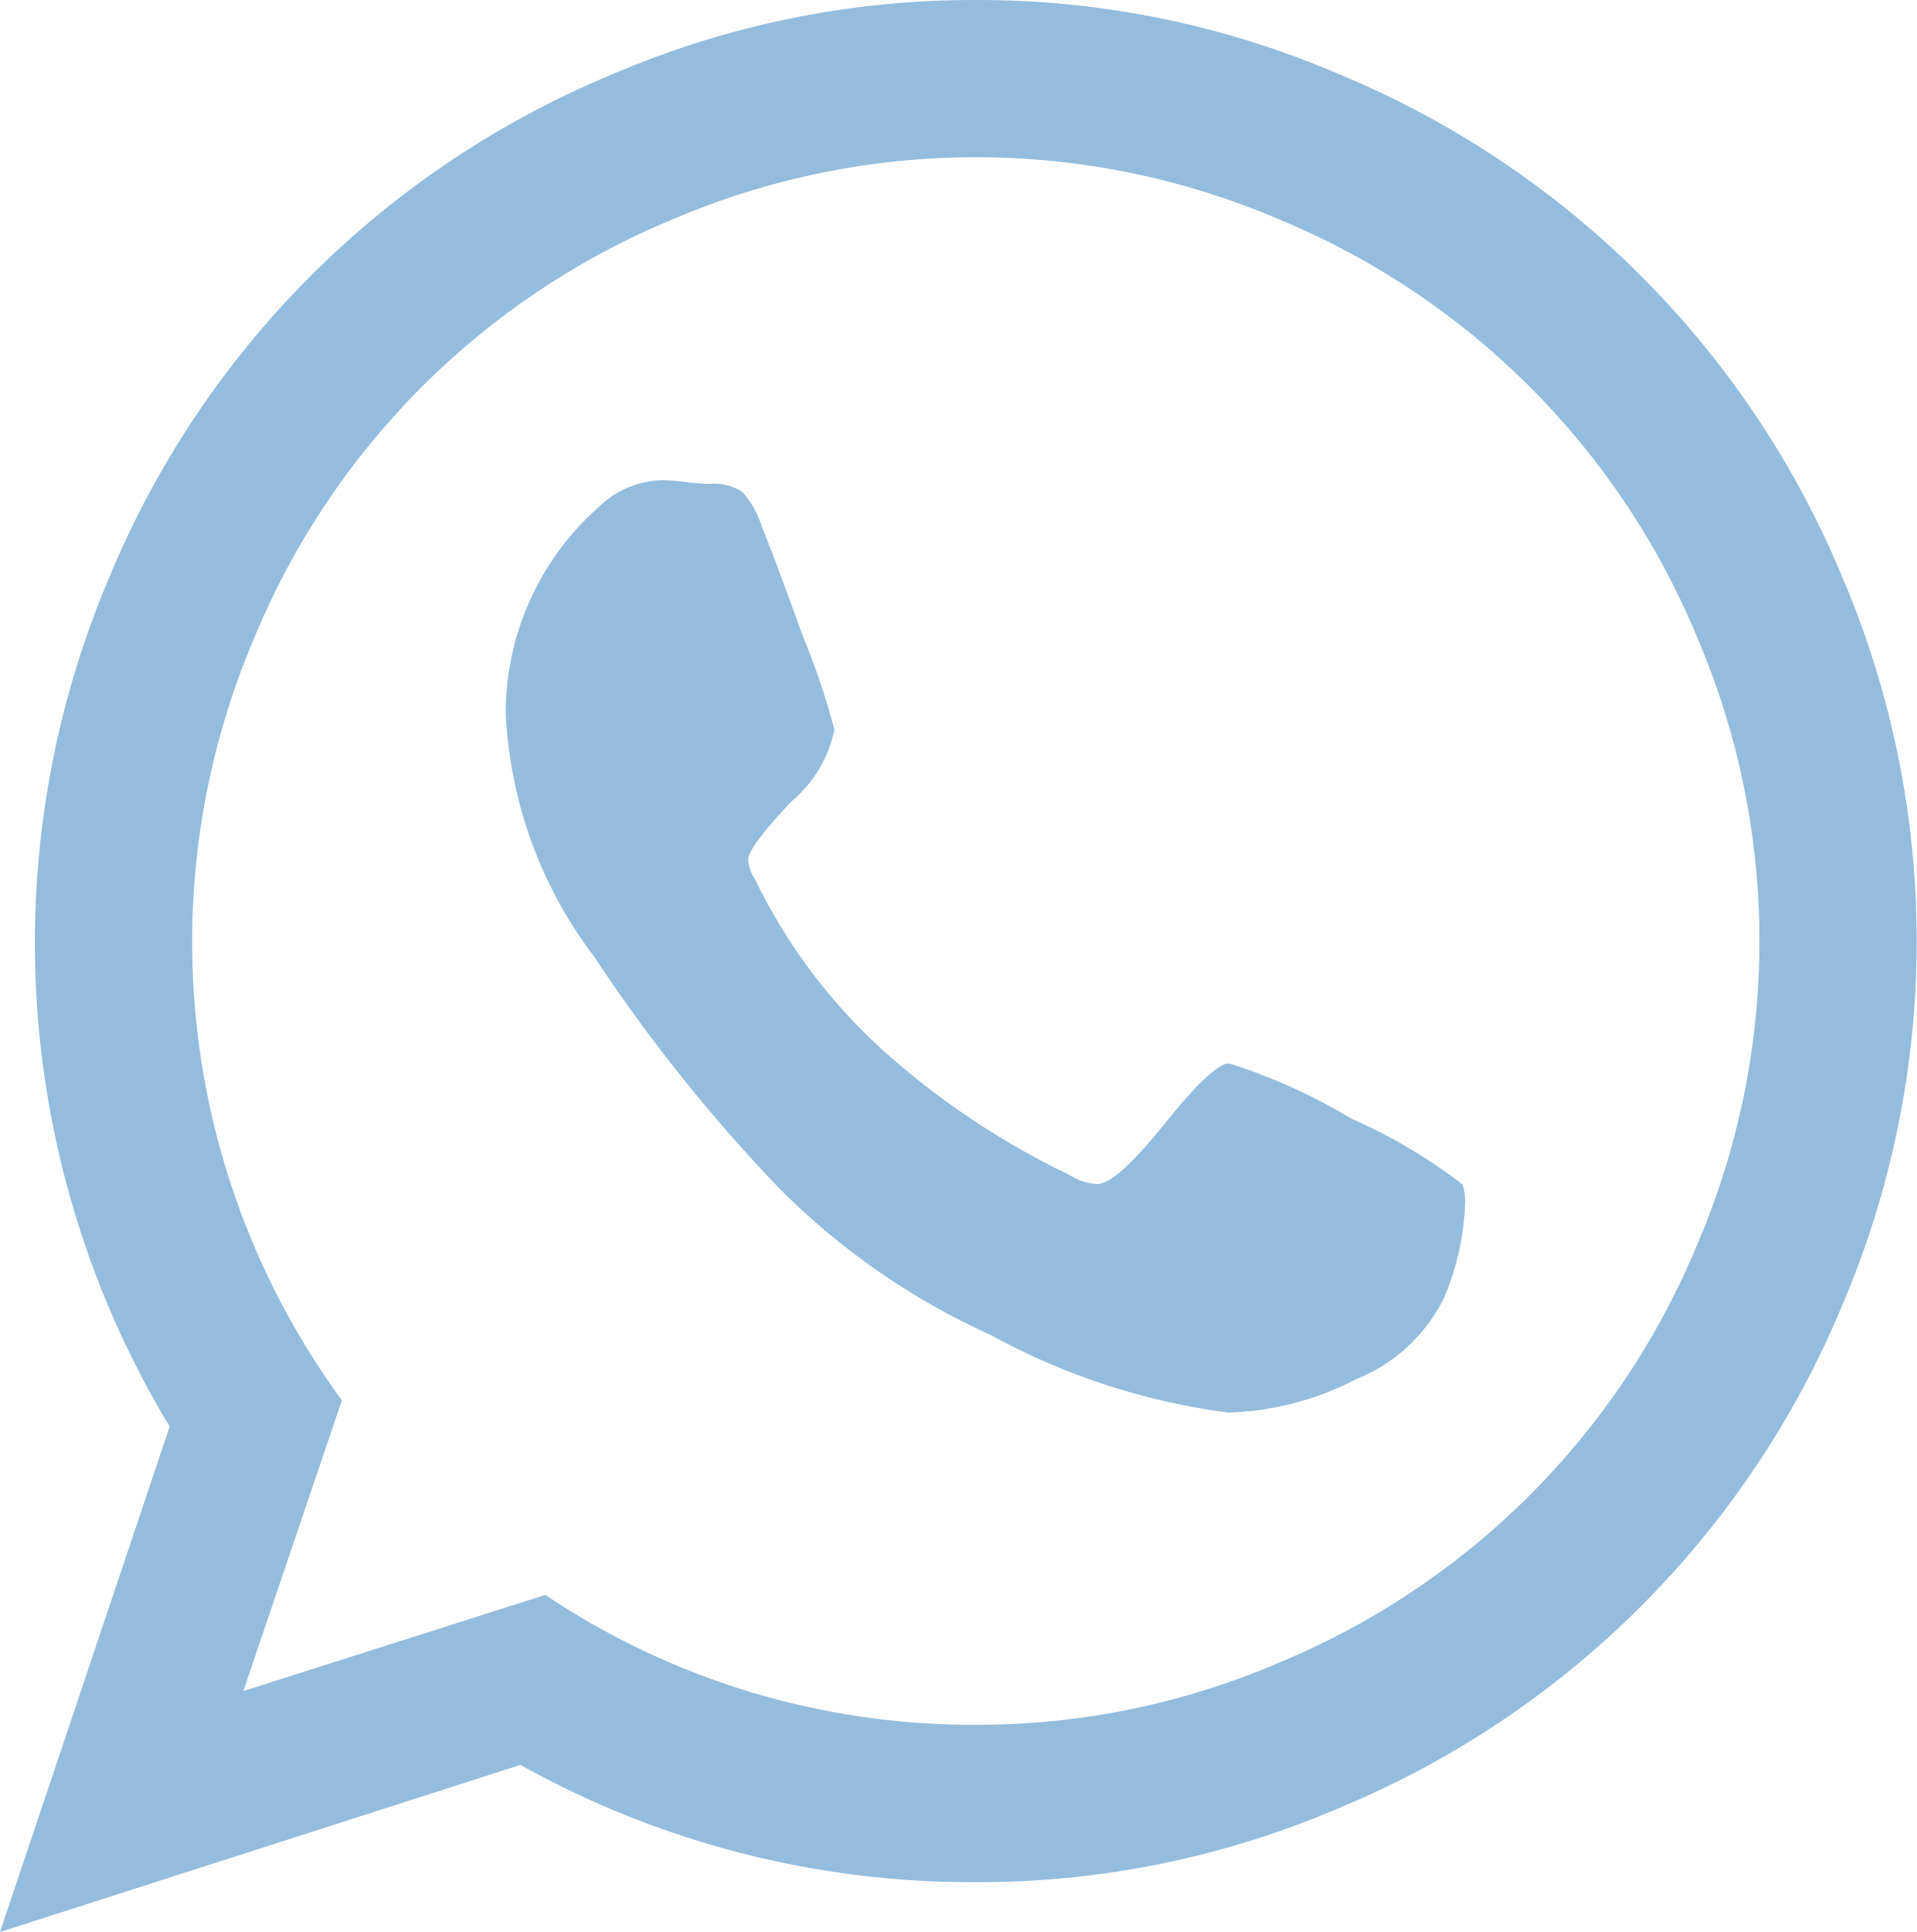
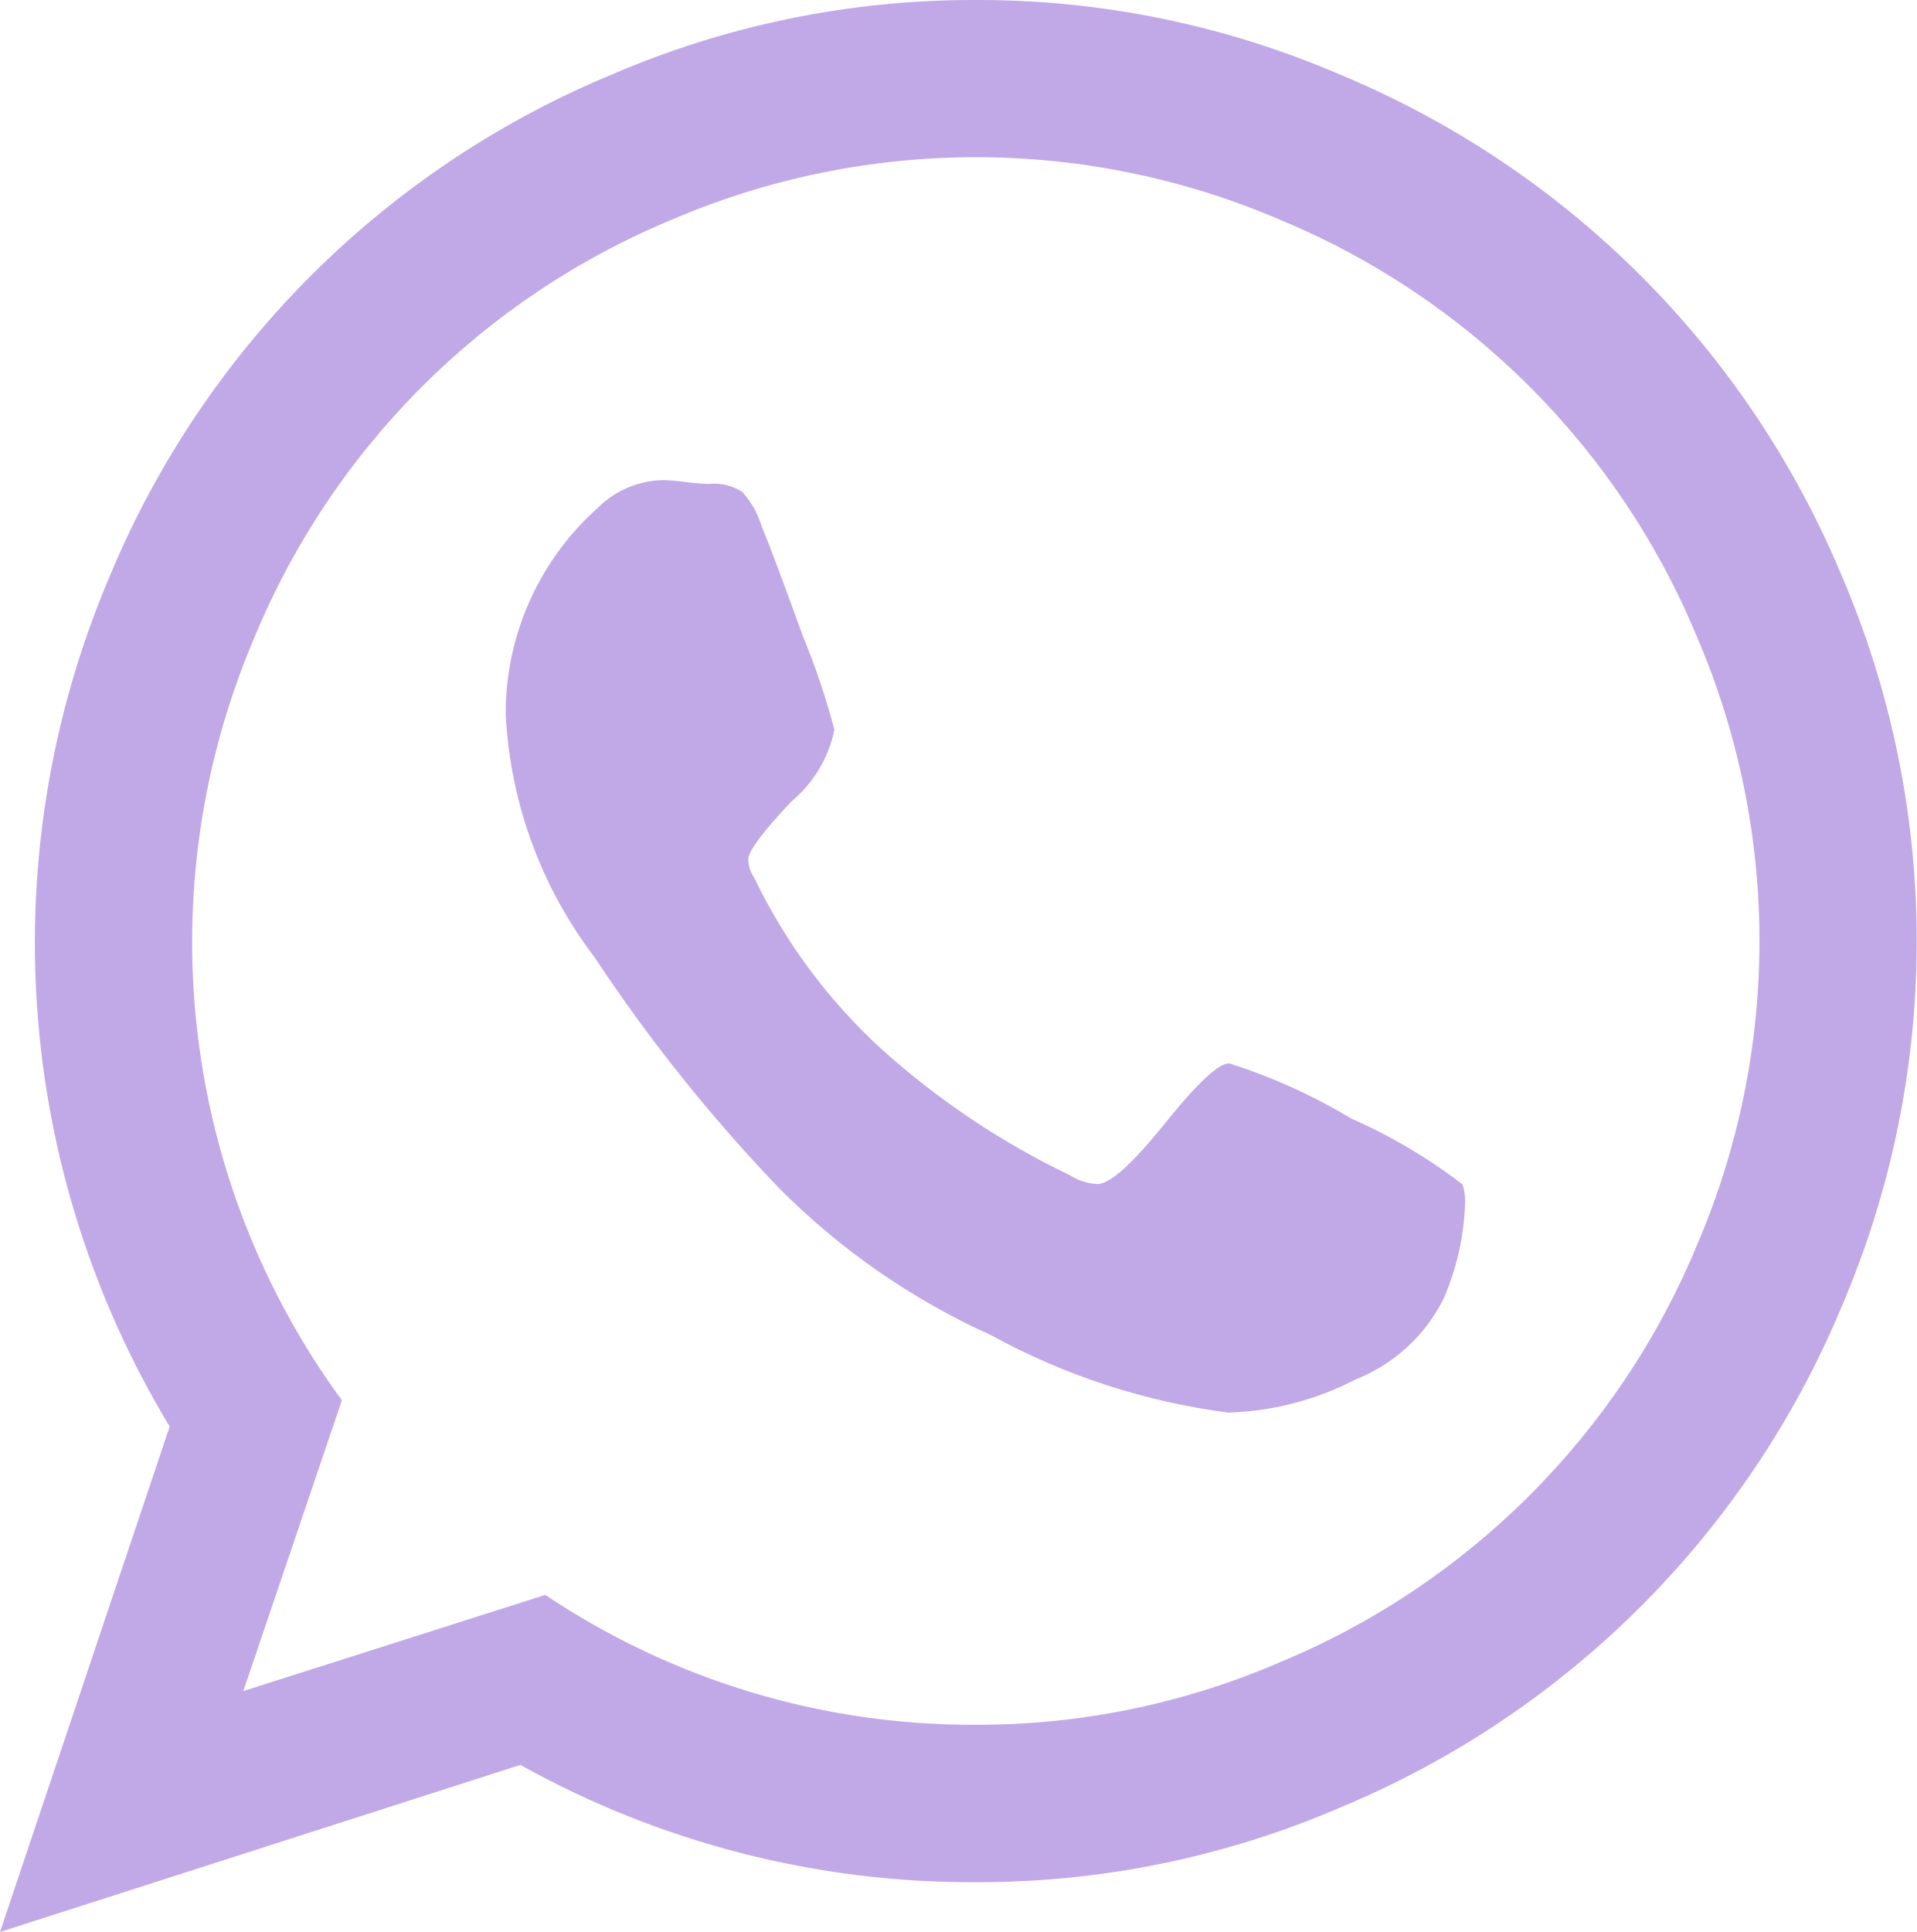
<svg xmlns="http://www.w3.org/2000/svg" width="18.243" height="18.386" viewBox="0 0 18.243 18.386">
  <g id="whatsapp" transform="translate(0 0)" opacity="0.42">
-     <path id="Caminho_2889" data-name="Caminho 2889" d="M11.7,10.9a5.413,5.413,0,0,1,1.158.523,5.142,5.142,0,0,1,1.063.629.506.506,0,0,1,.024.178,2.5,2.5,0,0,1-.2.9,1.592,1.592,0,0,1-.843.778,2.813,2.813,0,0,1-1.211.315,6.414,6.414,0,0,1-2.257-.736,6.778,6.778,0,0,1-2.019-1.4,15.649,15.649,0,0,1-1.758-2.2,4.156,4.156,0,0,1-.843-2.3v-.1a2.625,2.625,0,0,1,.879-1.877.9.9,0,0,1,.618-.261,1.89,1.89,0,0,1,.214.018,1.924,1.924,0,0,0,.226.018.488.488,0,0,1,.315.077.859.859,0,0,1,.184.327q.1.238.392,1.045a6.942,6.942,0,0,1,.3.891,1.205,1.205,0,0,1-.41.683q-.41.434-.41.552a.34.34,0,0,0,.059.178,5.348,5.348,0,0,0,1.211,1.627,7.573,7.573,0,0,0,1.793,1.2.527.527,0,0,0,.261.083q.178,0,.641-.576T11.7,10.9ZM9.288,17.194A7.258,7.258,0,0,0,12.18,16.6a7.345,7.345,0,0,0,3.973-3.973,7.339,7.339,0,0,0,0-5.784A7.345,7.345,0,0,0,12.18,2.87a7.339,7.339,0,0,0-5.784,0A7.345,7.345,0,0,0,2.423,6.843a7.385,7.385,0,0,0,.831,7.263l-.938,2.767,2.874-.915A7.3,7.3,0,0,0,9.288,17.194ZM9.288.78a8.7,8.7,0,0,1,3.474.713,8.849,8.849,0,0,1,4.769,4.769,8.824,8.824,0,0,1,0,6.948,8.849,8.849,0,0,1-4.769,4.769,8.7,8.7,0,0,1-3.474.713,8.818,8.818,0,0,1-4.335-1.116L0,19.166l1.615-4.81a8.9,8.9,0,0,1-.57-8.094A8.849,8.849,0,0,1,5.814,1.493,8.7,8.7,0,0,1,9.288.78Z" transform="translate(0 -0.78)" fill="#0060ad" />
+     <path id="Caminho_2889" data-name="Caminho 2889" d="M11.7,10.9a5.413,5.413,0,0,1,1.158.523,5.142,5.142,0,0,1,1.063.629.506.506,0,0,1,.024.178,2.5,2.5,0,0,1-.2.9,1.592,1.592,0,0,1-.843.778,2.813,2.813,0,0,1-1.211.315,6.414,6.414,0,0,1-2.257-.736,6.778,6.778,0,0,1-2.019-1.4,15.649,15.649,0,0,1-1.758-2.2,4.156,4.156,0,0,1-.843-2.3v-.1a2.625,2.625,0,0,1,.879-1.877.9.9,0,0,1,.618-.261,1.89,1.89,0,0,1,.214.018,1.924,1.924,0,0,0,.226.018.488.488,0,0,1,.315.077.859.859,0,0,1,.184.327q.1.238.392,1.045a6.942,6.942,0,0,1,.3.891,1.205,1.205,0,0,1-.41.683q-.41.434-.41.552a.34.34,0,0,0,.059.178,5.348,5.348,0,0,0,1.211,1.627,7.573,7.573,0,0,0,1.793,1.2.527.527,0,0,0,.261.083q.178,0,.641-.576T11.7,10.9ZM9.288,17.194A7.258,7.258,0,0,0,12.18,16.6a7.345,7.345,0,0,0,3.973-3.973,7.339,7.339,0,0,0,0-5.784A7.345,7.345,0,0,0,12.18,2.87a7.339,7.339,0,0,0-5.784,0A7.345,7.345,0,0,0,2.423,6.843a7.385,7.385,0,0,0,.831,7.263l-.938,2.767,2.874-.915A7.3,7.3,0,0,0,9.288,17.194ZM9.288.78a8.7,8.7,0,0,1,3.474.713,8.849,8.849,0,0,1,4.769,4.769,8.824,8.824,0,0,1,0,6.948,8.849,8.849,0,0,1-4.769,4.769,8.7,8.7,0,0,1-3.474.713,8.818,8.818,0,0,1-4.335-1.116L0,19.166l1.615-4.81a8.9,8.9,0,0,1-.57-8.094A8.849,8.849,0,0,1,5.814,1.493,8.7,8.7,0,0,1,9.288.78Z" transform="translate(0 -0.78)" fill="#6B32C8" />
  </g>
</svg>
